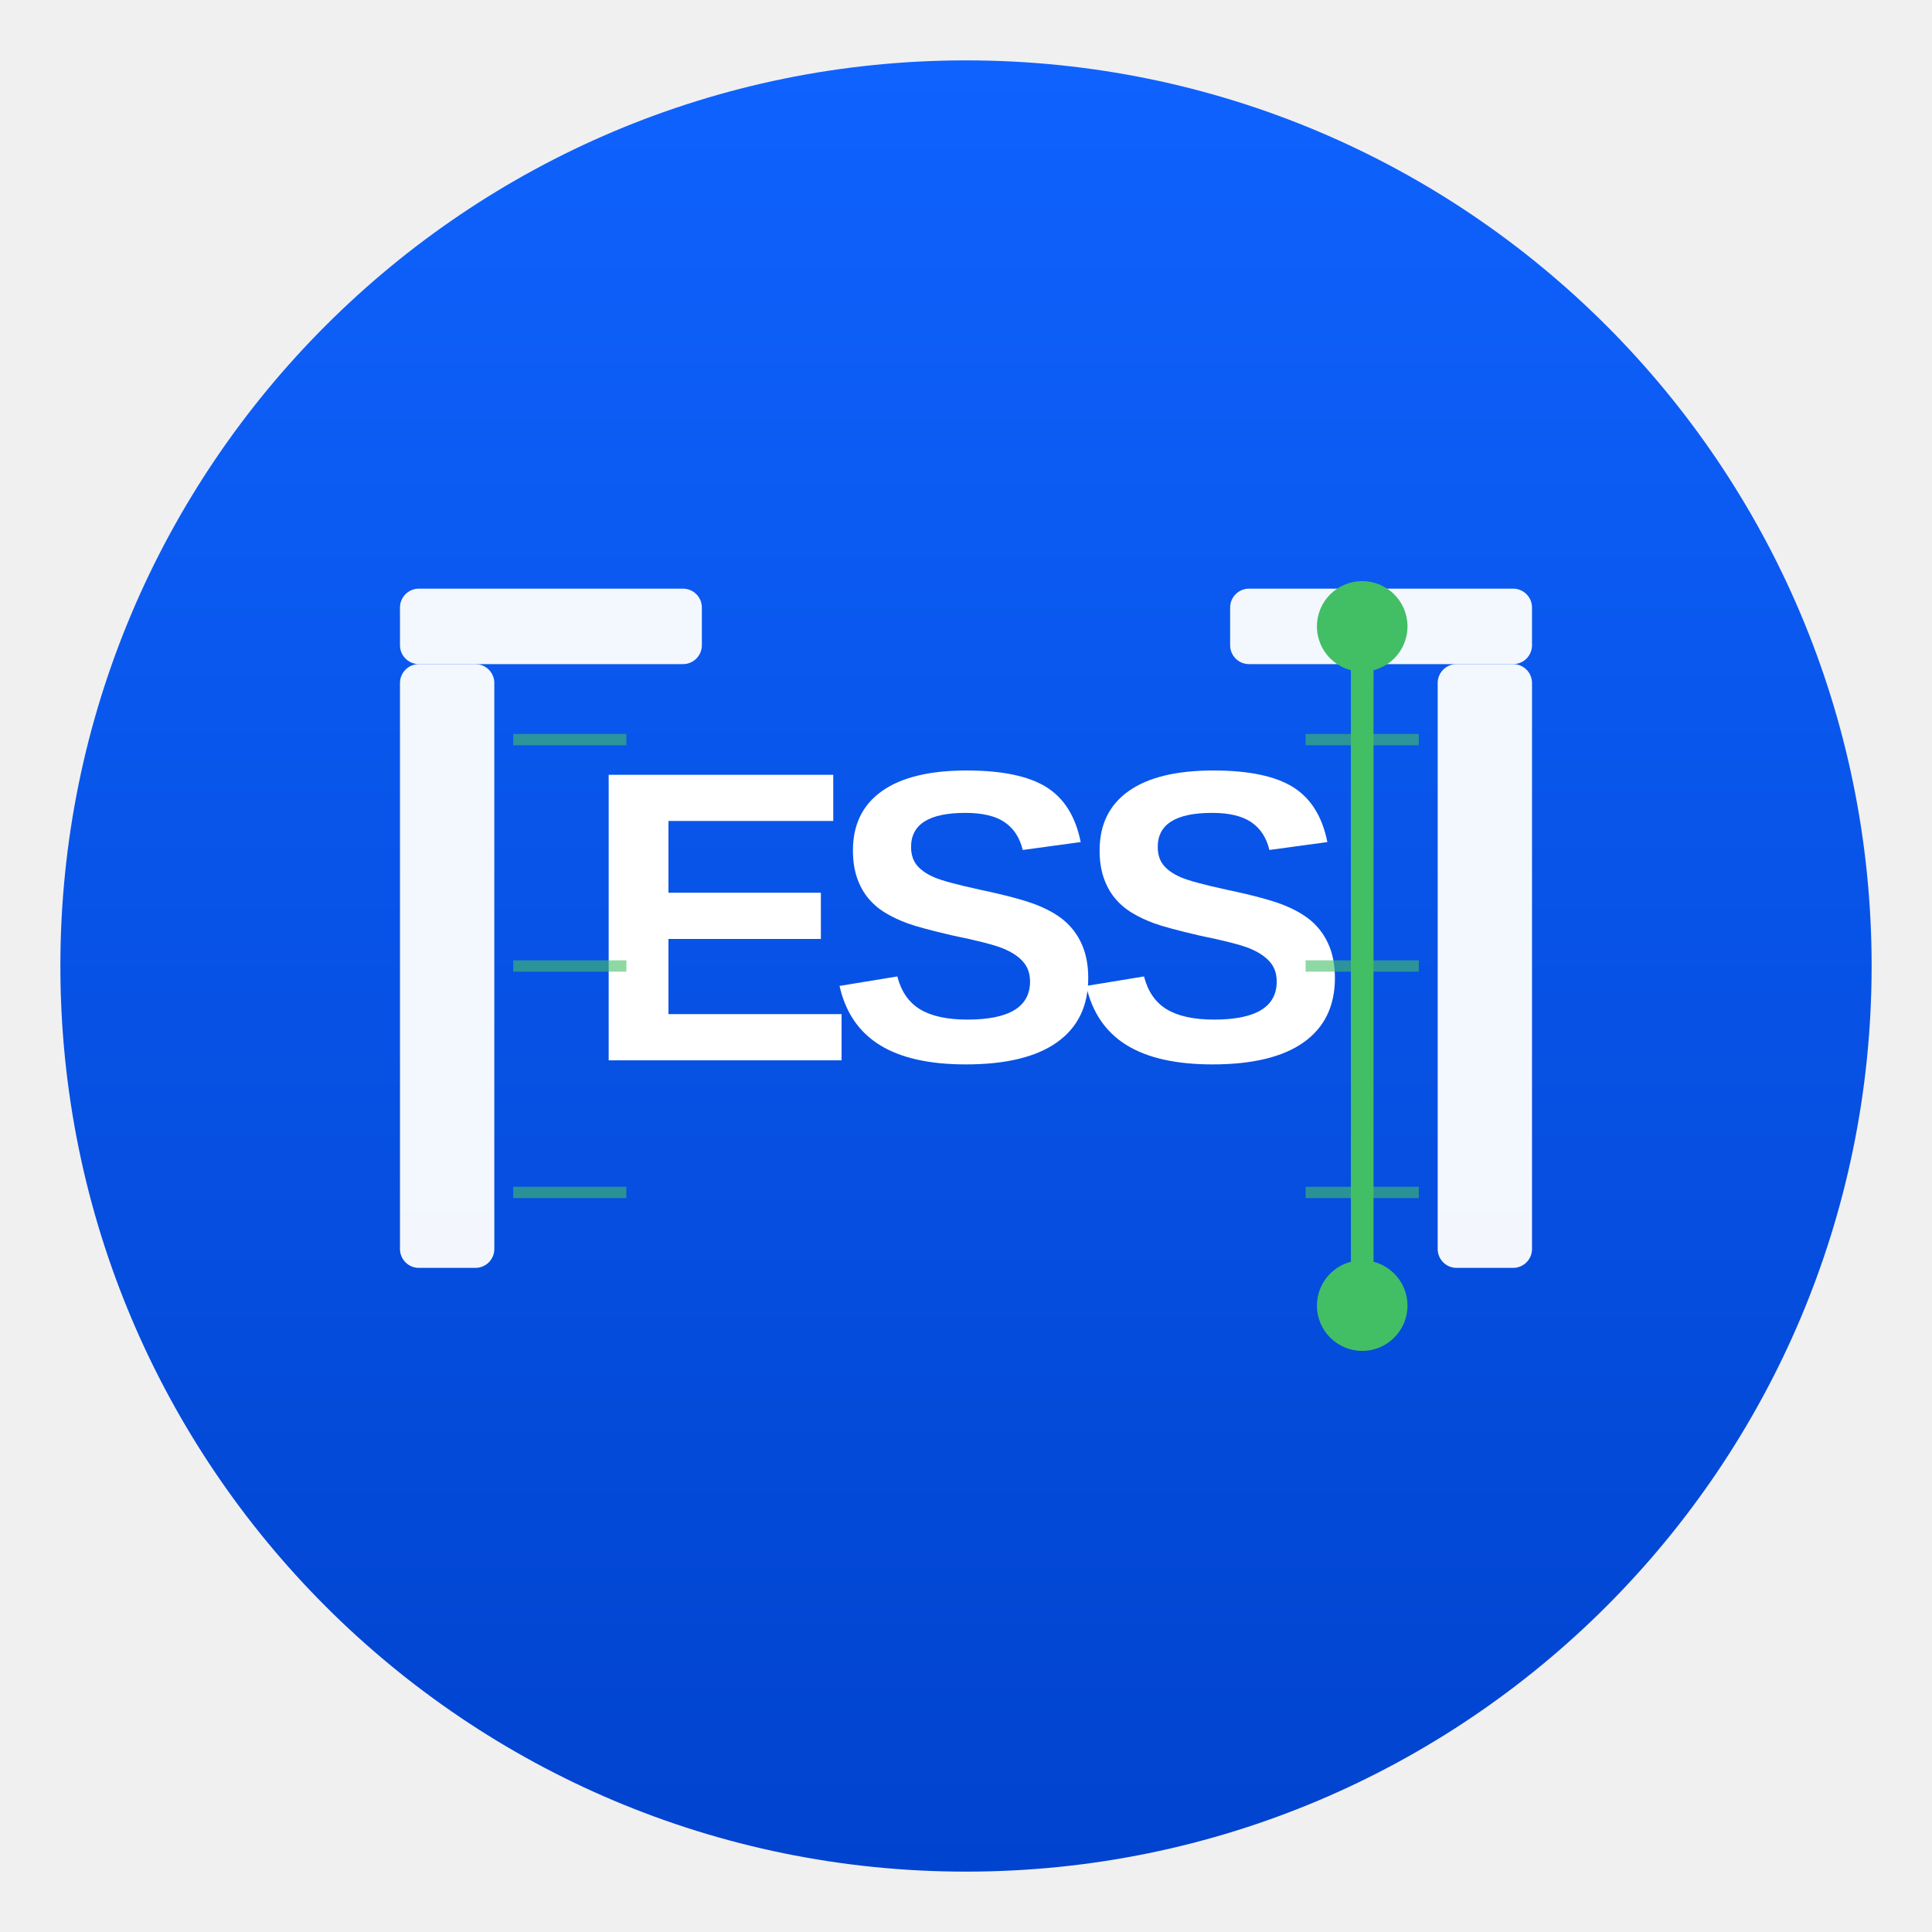
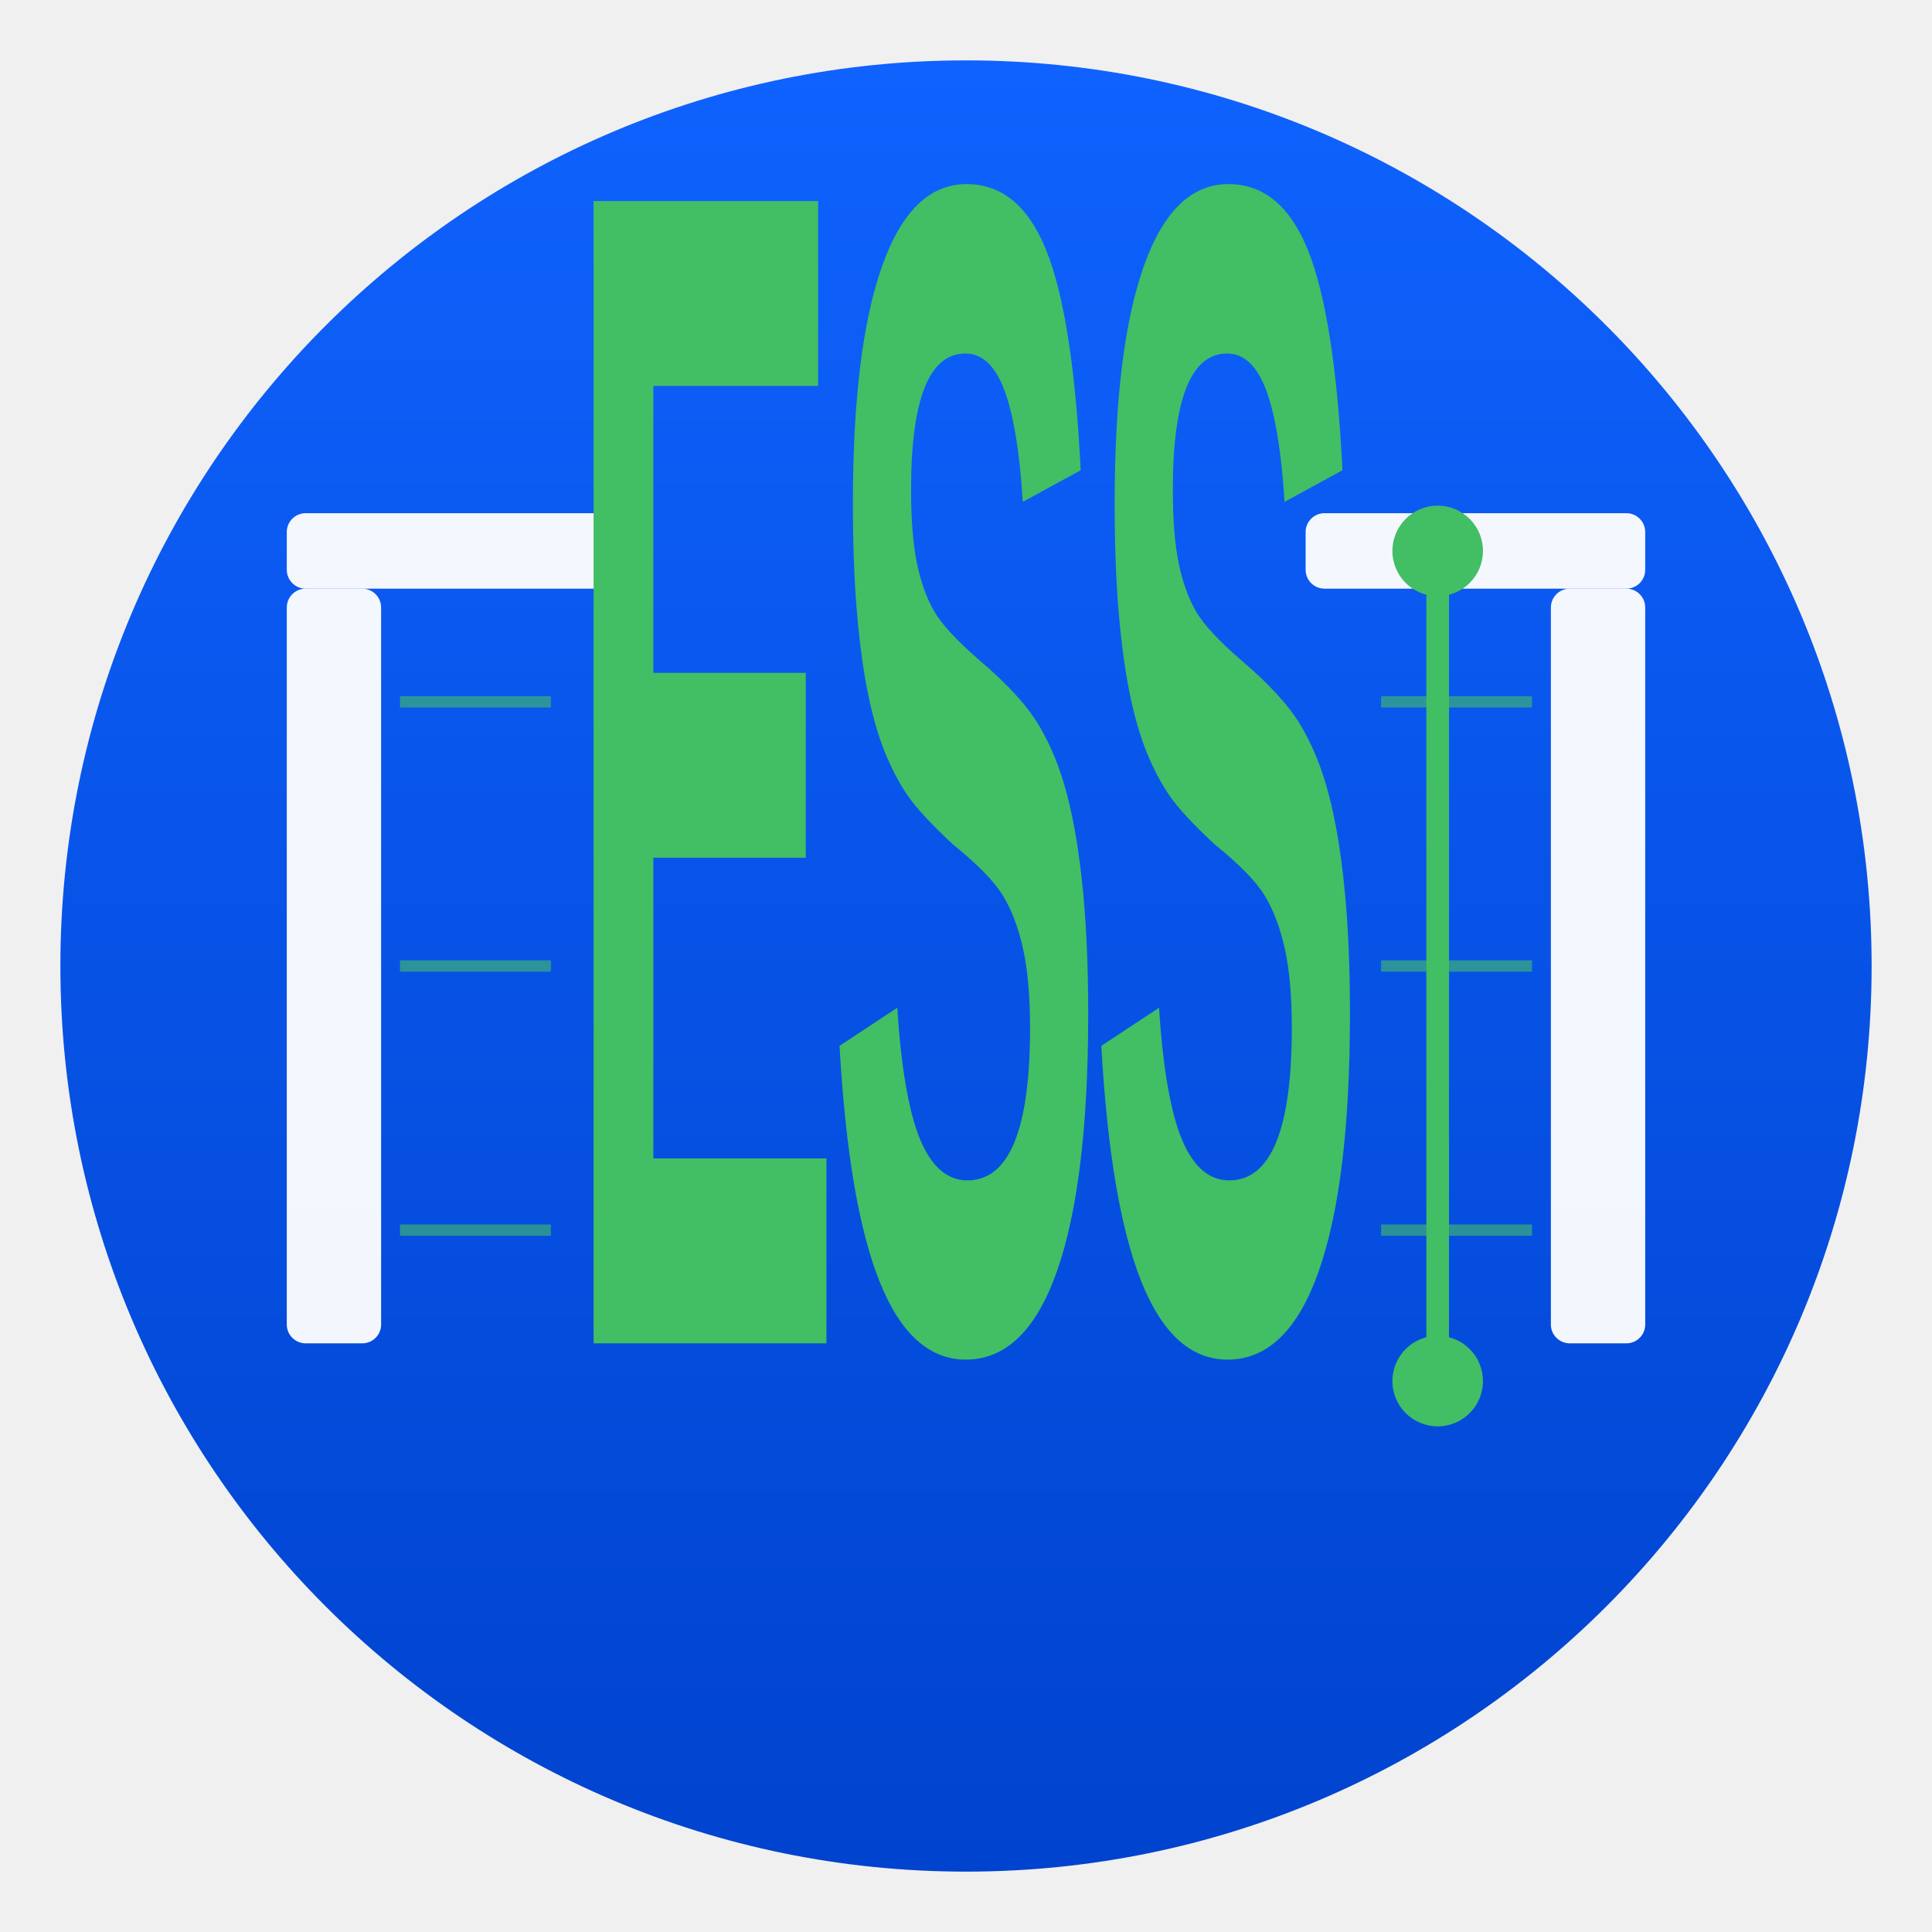
<svg xmlns="http://www.w3.org/2000/svg" width="512" height="512" viewBox="0 0 512 512">
  <defs>
    <linearGradient id="bgGradient" x1="0%" y1="0%" x2="0%" y2="100%">
      <stop offset="0%" style="stop-color:#0f62fe;stop-opacity:1" />
      <stop offset="100%" style="stop-color:#0043ce;stop-opacity:1" />
    </linearGradient>
  </defs>
  <circle cx="256" cy="256" r="240" fill="url(#bgGradient)" />
  <g transform="translate(256, 256)">
-     <rect x="-150" y="-80" width="25" height="160" rx="5" fill="#ffffff" opacity="0.95" />
-     <rect x="-150" y="-100" width="80" height="20" rx="5" fill="#ffffff" opacity="0.95" />
-     <rect x="125" y="-80" width="25" height="160" rx="5" fill="#ffffff" opacity="0.95" />
-     <rect x="70" y="-100" width="80" height="20" rx="5" fill="#ffffff" opacity="0.95" />
-     <line x1="105" y1="-90" x2="105" y2="90" stroke="#42be65" stroke-width="6" />
-     <circle cx="105" cy="-90" r="12" fill="#42be65" />
-     <circle cx="105" cy="90" r="12" fill="#42be65" />
-     <text x="0" y="25" text-anchor="middle" fill="#ffffff" font-size="110" font-weight="bold" font-family="IBM Plex Sans, Arial, sans-serif" letter-spacing="-8">ESS</text>
-     <line x1="-120" y1="-60" x2="-90" y2="-60" stroke="#42be65" stroke-width="3" opacity="0.6" />
-     <line x1="-120" y1="0" x2="-90" y2="0" stroke="#42be65" stroke-width="3" opacity="0.6" />
-     <line x1="-120" y1="60" x2="-90" y2="60" stroke="#42be65" stroke-width="3" opacity="0.6" />
-     <line x1="90" y1="-60" x2="120" y2="-60" stroke="#42be65" stroke-width="3" opacity="0.6" />
-     <line x1="90" y1="0" x2="120" y2="0" stroke="#42be65" stroke-width="3" opacity="0.6" />
-     <line x1="90" y1="60" x2="120" y2="60" stroke="#42be65" stroke-width="3" opacity="0.6" />
+     <rect x="-180" y="-100" width="25" height="200" rx="5" fill="#ffffff" opacity="0.95" />
+     <rect x="-180" y="-120" width="90" height="20" rx="5" fill="#ffffff" opacity="0.95" />
+     <rect x="155" y="-100" width="25" height="200" rx="5" fill="#ffffff" opacity="0.95" />
+     <rect x="90" y="-120" width="90" height="20" rx="5" fill="#ffffff" opacity="0.95" />
+     <line x1="125" y1="-110" x2="125" y2="110" stroke="#42be65" stroke-width="6" />
+     <circle cx="125" cy="-110" r="12" fill="#42be65" />
+     <circle cx="125" cy="110" r="12" fill="#42be65" />
+     <g transform="scale(0.5, 2.0)">
+       <text x="0" y="50" text-anchor="middle" fill="#42be65" font-size="220" font-weight="900" font-family="IBM Plex Sans, Arial, sans-serif" letter-spacing="-8">ESS</text>
+     </g>
+     <line x1="-150" y1="-70" x2="-110" y2="-70" stroke="#42be65" stroke-width="3" opacity="0.6" />
+     <line x1="-150" y1="0" x2="-110" y2="0" stroke="#42be65" stroke-width="3" opacity="0.6" />
+     <line x1="-150" y1="70" x2="-110" y2="70" stroke="#42be65" stroke-width="3" opacity="0.6" />
+     <line x1="110" y1="-70" x2="150" y2="-70" stroke="#42be65" stroke-width="3" opacity="0.6" />
+     <line x1="110" y1="0" x2="150" y2="0" stroke="#42be65" stroke-width="3" opacity="0.6" />
+     <line x1="110" y1="70" x2="150" y2="70" stroke="#42be65" stroke-width="3" opacity="0.6" />
  </g>
</svg>
